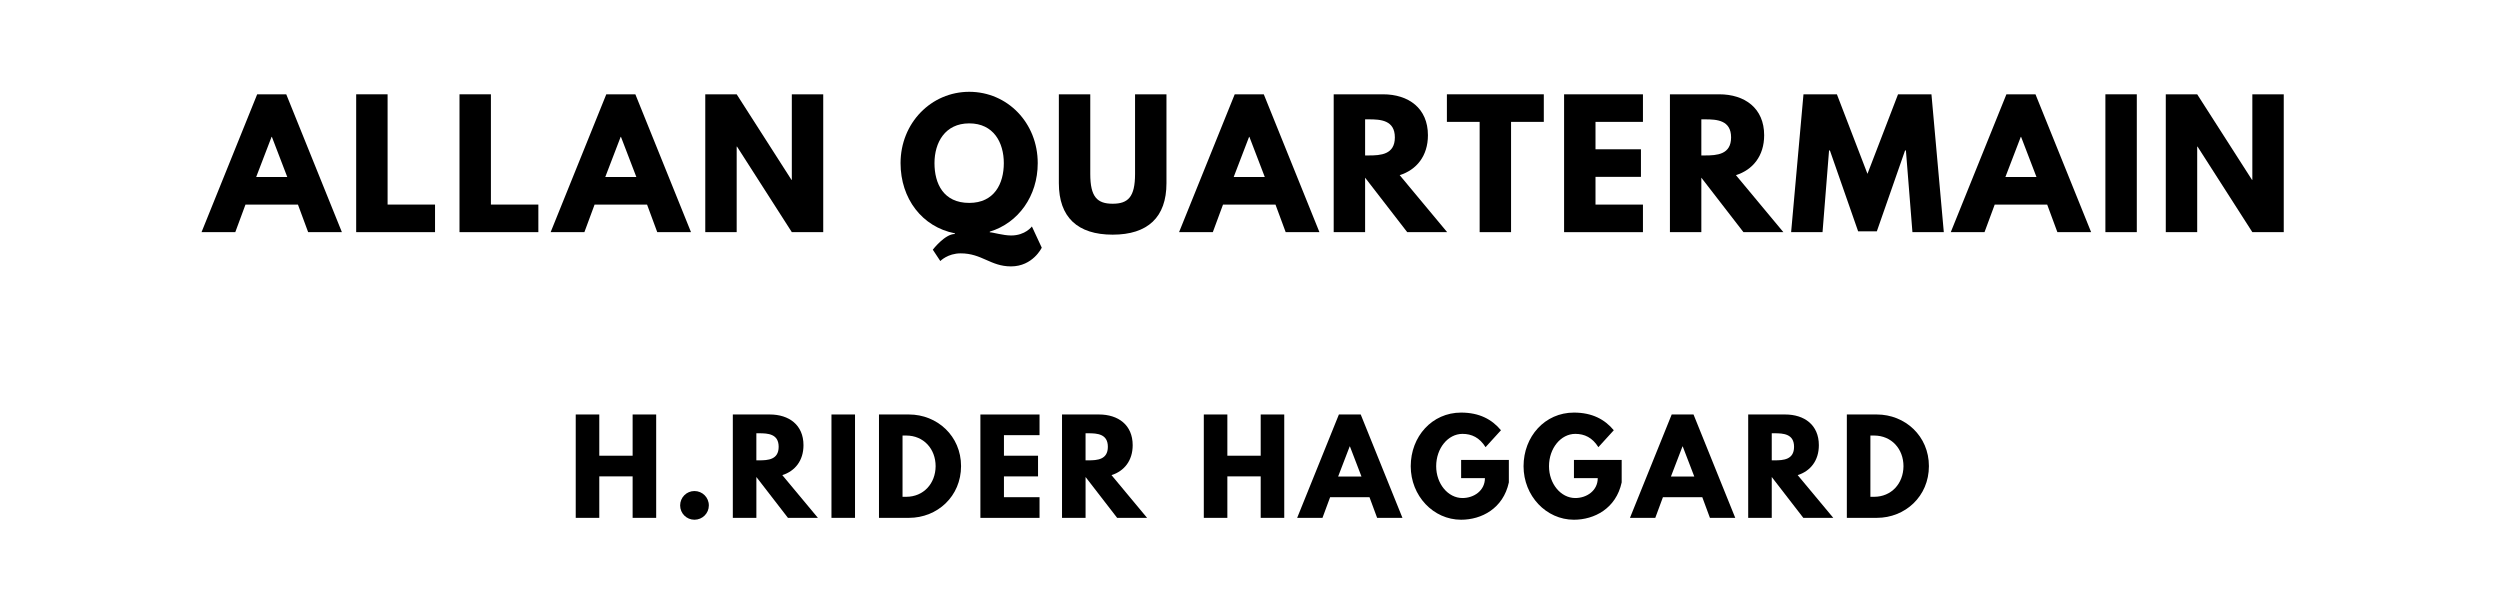
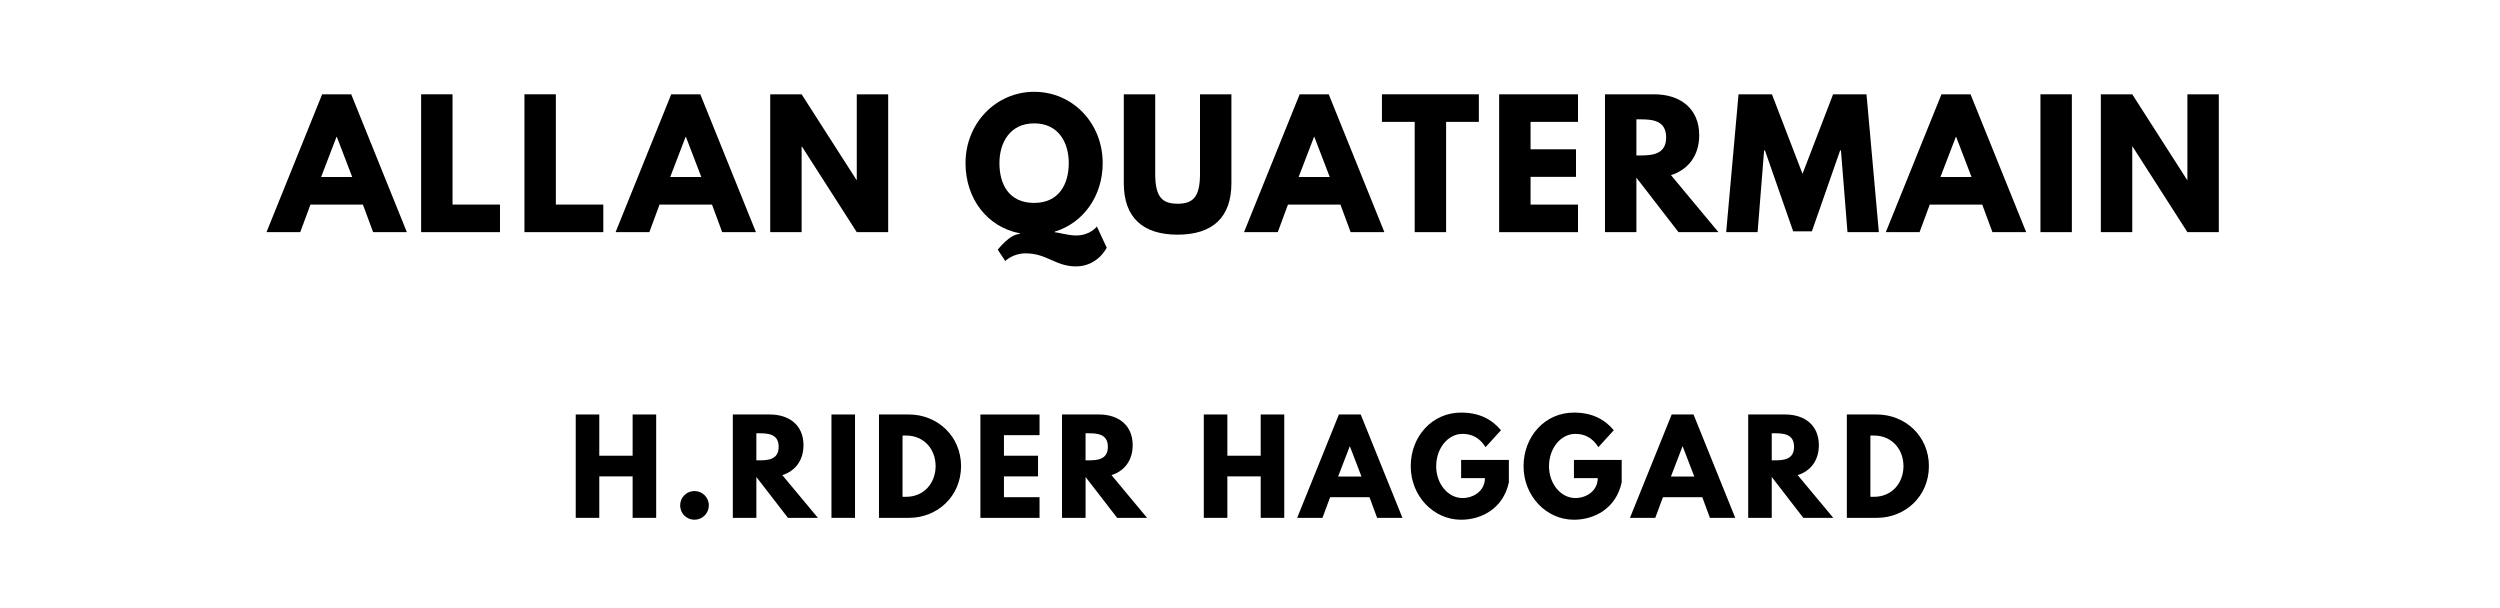
<svg xmlns="http://www.w3.org/2000/svg" version="1.1" viewBox="0 0 1400 340">
-   <g aria-label="ALLAN QUARTERMAIN">
-     <path d="M160.30,52.81l31.16,77.19l-18.90,0.00l-5.71-15.44l-29.38,0.00l-5.71,15.44l-18.90,0.00l31.16-77.19l16.28,0.00z  M160.87,99.12l-8.61-22.46l-0.19,0.00l-8.61,22.46l17.40,0.00z" />
-     <path d="M217.05,52.81l0.00,61.75l26.57,0.00l0.00,15.44l-44.16,0.00l0.00-77.19l17.59,0.00z" />
-     <path d="M274.91,52.81l0.00,61.75l26.57,0.00l0.00,15.44l-44.16,0.00l0.00-77.19l17.59,0.00z" />
-     <path d="M355.80,52.81l31.16,77.19l-18.90,0.00l-5.71-15.44l-29.38,0.00l-5.71,15.44l-18.90,0.00l31.16-77.19l16.28,0.00z  M356.36,99.12l-8.61-22.46l-0.19,0.00l-8.61,22.46l17.40,0.00z" />
-     <path d="M412.54,82.09l0.00,47.91l-17.59,0.00l0.00-77.19l17.59,0.00l30.69,47.91l0.19,0.00l0.00-47.91l17.59,0.00l0.00,77.19l-17.59,0.00l-30.69-47.91l-0.19,0.00z" />
-     <path d="M526.58,146.19l-4.21-6.36s6.74-8.80,12.35-8.80l0.00-0.37c-18.34-3.56-30.41-19.46-30.41-39.30c0.00-22.55,17.22-39.95,38.46-39.95c21.43,0.00,38.36,17.40,38.36,39.95c0.00,18.43-10.85,33.50-26.85,38.36l0.00,0.37c1.78,0.00,7.39,1.78,11.98,1.78c7.95,0.00,11.60-5.05,11.60-5.05l5.52,11.88s-4.96,10.48-17.22,10.48c-11.51,0.00-16.28-7.30-28.16-7.30c-7.30,0.00-11.42,4.30-11.42,4.30z  M523.31,91.36c0.00,11.51,5.05,22.27,19.46,22.27c14.04,0.00,19.37-10.76,19.37-22.27s-5.71-22.27-19.37-22.27c-13.57,0.00-19.46,10.76-19.46,22.27z" />
-     <path d="M653.22,52.81l0.00,49.78c0.00,19.09-10.48,28.82-30.13,28.82s-30.13-9.73-30.13-28.82l0.00-49.78l17.59,0.00l0.00,44.63c0.00,12.91,3.93,16.65,12.54,16.65s12.54-3.74,12.54-16.65l0.00-44.63l17.59,0.00z" />
-     <path d="M707.72,52.81l31.16,77.19l-18.90,0.00l-5.71-15.44l-29.38,0.00l-5.71,15.44l-18.90,0.00l31.16-77.19l16.28,0.00z  M708.28,99.12l-8.61-22.46l-0.19,0.00l-8.61,22.46l17.40,0.00z" />
-     <path d="M746.87,52.81l27.60,0.00c14.32,0.00,25.17,7.77,25.17,22.92c0.00,11.60-6.36,19.37-15.81,22.36l26.57,31.91l-22.36,0.00l-23.58-30.50l0.00,30.50l-17.59,0.00l0.00-77.19z  M764.46,87.05l2.06,0.00c6.64,0.00,14.60-0.47,14.60-10.11s-7.95-10.11-14.60-10.11l-2.06,0.00l0.00,20.21z" />
-     <path d="M810.26,68.25l0.00-15.44l54.27,0.00l0.00,15.44l-18.34,0.00l0.00,61.75l-17.59,0.00l0.00-61.75l-18.34,0.00z" />
-     <path d="M920.05,52.81l0.00,15.44l-26.57,0.00l0.00,15.35l25.45,0.00l0.00,15.44l-25.45,0.00l0.00,15.53l26.57,0.00l0.00,15.44l-44.16,0.00l0.00-77.19l44.16,0.00z" />
-     <path d="M935.16,52.81l27.60,0.00c14.32,0.00,25.17,7.77,25.17,22.92c0.00,11.60-6.36,19.37-15.81,22.36l26.57,31.91l-22.36,0.00l-23.58-30.50l0.00,30.50l-17.59,0.00l0.00-77.19z  M952.75,87.05l2.06,0.00c6.64,0.00,14.60-0.47,14.60-10.11s-7.95-10.11-14.60-10.11l-2.06,0.00l0.00,20.21z" />
-     <path d="M1070.96,130.00l-3.65-45.75l-0.47,0.00l-15.81,45.29l-10.48,0.00l-15.81-45.29l-0.47,0.00l-3.65,45.75l-17.59,0.00l6.92-77.19l18.71,0.00l17.12,44.54l17.12-44.54l18.71,0.00l6.92,77.19l-17.59,0.00z" />
-     <path d="M1139.87,52.81l31.16,77.19l-18.90,0.00l-5.71-15.44l-29.38,0.00l-5.71,15.44l-18.90,0.00l31.16-77.19l16.28,0.00z  M1140.43,99.12l-8.61-22.46l-0.19,0.00l-8.61,22.46l17.40,0.00z" />
-     <path d="M1196.61,52.81l0.00,77.19l-17.59,0.00l0.00-77.19l17.59,0.00z" />
-     <path d="M1230.43,82.09l0.00,47.91l-17.59,0.00l0.00-77.19l17.59,0.00l30.69,47.91l0.19,0.00l0.00-47.91l17.59,0.00l0.00,77.19l-17.59,0.00l-30.69-47.91l-0.19,0.00z" />
+   <g aria-label="ALLAN QUATERMAIN">
+     <path d="M196.68,52.81l31.16,77.19l-18.90,0.00l-5.71-15.44l-29.38,0.00l-5.71,15.44l-18.90,0.00l31.16-77.19l16.28,0.00z  M197.24,99.12l-8.61-22.46l-0.19,0.00l-8.61,22.46l17.40,0.00z" />
+     <path d="M253.42,52.81l0.00,61.75l26.57,0.00l0.00,15.44l-44.16,0.00l0.00-77.19l17.59,0.00z" />
+     <path d="M311.28,52.81l0.00,61.75l26.57,0.00l0.00,15.44l-44.16,0.00l0.00-77.19l17.59,0.00z" />
+     <path d="M392.17,52.81l31.16,77.19l-18.90,0.00l-5.71-15.44l-29.38,0.00l-5.71,15.44l-18.90,0.00l31.16-77.19l16.28,0.00z  M392.73,99.12l-8.61-22.46l-0.19,0.00l-8.61,22.46l17.40,0.00z" />
+     <path d="M448.91,82.09l0.00,47.91l-17.59,0.00l0.00-77.19l17.59,0.00l30.69,47.91l0.19,0.00l0.00-47.91l17.59,0.00l0.00,77.19l-17.59,0.00l-30.69-47.91l-0.19,0.00z" />
+     <path d="M562.96,146.19l-4.21-6.36s6.74-8.80,12.35-8.80l0.00-0.37c-18.34-3.56-30.41-19.46-30.41-39.30c0.00-22.55,17.22-39.95,38.46-39.95c21.43,0.00,38.36,17.40,38.36,39.95c0.00,18.43-10.85,33.50-26.85,38.36l0.00,0.37c1.78,0.00,7.39,1.78,11.98,1.78c7.95,0.00,11.60-5.05,11.60-5.05l5.52,11.88s-4.96,10.48-17.22,10.48c-11.51,0.00-16.28-7.30-28.16-7.30c-7.30,0.00-11.42,4.30-11.42,4.30z  M559.68,91.36c0.00,11.51,5.05,22.27,19.46,22.27c14.04,0.00,19.37-10.76,19.37-22.27s-5.71-22.27-19.37-22.27c-13.57,0.00-19.46,10.76-19.46,22.27z" />
+     <path d="M689.59,52.81l0.00,49.78c0.00,19.09-10.48,28.82-30.13,28.82s-30.13-9.73-30.13-28.82l0.00-49.78l17.59,0.00l0.00,44.63c0.00,12.91,3.93,16.65,12.54,16.65s12.54-3.74,12.54-16.65l0.00-44.63l17.59,0.00z" />
+     <path d="M744.09,52.81l31.16,77.19l-18.90,0.00l-5.71-15.44l-29.38,0.00l-5.71,15.44l-18.90,0.00l31.16-77.19l16.28,0.00z  M744.65,99.12l-8.61-22.46l-0.19,0.00l-8.61,22.46l17.40,0.00z" />
+     <path d="M773.89,68.25l0.00-15.44l54.27,0.00l0.00,15.44l-18.34,0.00l0.00,61.75l-17.59,0.00l0.00-61.75l-18.34,0.00z" />
+     <path d="M883.68,52.81l0.00,15.44l-26.57,0.00l0.00,15.35l25.45,0.00l0.00,15.44l-25.45,0.00l0.00,15.53l26.57,0.00l0.00,15.44l-44.16,0.00l0.00-77.19l44.16,0.00z" />
+     <path d="M898.79,52.81l27.60,0.00c14.32,0.00,25.17,7.77,25.17,22.92c0.00,11.60-6.36,19.37-15.81,22.36l26.57,31.91l-22.36,0.00l-23.58-30.50l0.00,30.50l-17.59,0.00l0.00-77.19z  M916.38,87.05l2.06,0.00c6.64,0.00,14.60-0.47,14.60-10.11s-7.95-10.11-14.60-10.11l-2.06,0.00l0.00,20.21z" />
+     <path d="M1034.59,130.00l-3.65-45.75l-0.47,0.00l-15.81,45.29l-10.48,0.00l-15.81-45.29l-0.47,0.00l-3.65,45.75l-17.59,0.00l6.92-77.19l18.71,0.00l17.12,44.54l17.12-44.54l18.71,0.00l6.92,77.19l-17.59,0.00z" />
+     <path d="M1103.50,52.81l31.16,77.19l-18.90,0.00l-5.71-15.44l-29.38,0.00l-5.71,15.44l-18.90,0.00l31.16-77.19l16.28,0.00z  M1104.06,99.12l-8.61-22.46l-0.19,0.00l-8.61,22.46l17.40,0.00z" />
+     <path d="M1160.24,52.81l0.00,77.19l-17.59,0.00l0.00-77.19l17.59,0.00z" />
+     <path d="M1194.06,82.09l0.00,47.91l-17.59,0.00l0.00-77.19l17.59,0.00l30.69,47.91l0.19,0.00l0.00-47.91l17.59,0.00l0.00,77.19l-17.59,0.00l-30.69-47.91l-0.19,0.00z" />
  </g>
  <g aria-label="H.RIDER HAGGARD">
    <path d="M335.60,266.77l0.00,23.23l-13.19,0.00l0.00-57.89l13.19,0.00l0.00,23.09l18.67,0.00l0.00-23.09l13.19,0.00l0.00,57.89l-13.19,0.00l0.00-23.23l-18.67,0.00z" />
    <path d="M388.88,274.98c4.49,0.00,8.07,3.58,8.07,8.07c0.00,4.42-3.58,8.00-8.07,8.00c-4.42,0.00-8.00-3.58-8.00-8.00c0.00-4.49,3.58-8.07,8.00-8.07z" />
    <path d="M410.37,232.11l20.70,0.00c10.74,0.00,18.88,5.82,18.88,17.19c0.00,8.70-4.77,14.53-11.86,16.77l19.93,23.93l-16.77,0.00l-17.68-22.88l0.00,22.88l-13.19,0.00l0.00-57.89z  M423.56,257.79l1.54,0.00c4.98,0.00,10.95-0.35,10.95-7.58s-5.96-7.58-10.95-7.58l-1.54,0.00l0.00,15.16z" />
    <path d="M478.81,232.11l0.00,57.89l-13.19,0.00l0.00-57.89l13.19,0.00z" />
    <path d="M492.23,232.11l16.77,0.00c15.86,0.00,29.19,12.07,29.19,28.91c0.00,16.91-13.26,28.98-29.19,28.98l-16.77,0.00l0.00-57.89z  M505.42,278.21l2.04,0.00c9.75,0.00,16.42-7.44,16.49-17.12c0.00-9.68-6.67-17.19-16.49-17.19l-2.04,0.00l0.00,34.32z" />
    <path d="M582.14,232.11l0.00,11.58l-19.93,0.00l0.00,11.51l19.09,0.00l0.00,11.58l-19.09,0.00l0.00,11.65l19.93,0.00l0.00,11.58l-33.12,0.00l0.00-57.89l33.12,0.00z" />
    <path d="M594.72,232.11l20.70,0.00c10.74,0.00,18.88,5.82,18.88,17.19c0.00,8.70-4.77,14.53-11.86,16.77l19.93,23.93l-16.77,0.00l-17.68-22.88l0.00,22.88l-13.19,0.00l0.00-57.89z  M607.91,257.79l1.54,0.00c4.98,0.00,10.95-0.35,10.95-7.58s-5.96-7.58-10.95-7.58l-1.54,0.00l0.00,15.16z" />
    <path d="M687.32,266.77l0.00,23.23l-13.19,0.00l0.00-57.89l13.19,0.00l0.00,23.09l18.67,0.00l0.00-23.09l13.19,0.00l0.00,57.89l-13.19,0.00l0.00-23.23l-18.67,0.00z" />
    <path d="M762.00,232.11l23.37,57.89l-14.18,0.00l-4.28-11.58l-22.04,0.00l-4.28,11.58l-14.18,0.00l23.37-57.89l12.21,0.00z  M762.42,266.84l-6.46-16.84l-0.14,0.00l-6.46,16.84l13.05,0.00z" />
    <path d="M844.96,257.58l0.00,12.56c-3.16,14.67-15.37,20.91-26.74,20.91c-15.58,0.00-28.21-13.40-28.21-29.96c0.00-16.63,11.93-30.04,28.21-30.04c10.18,0.00,17.26,3.79,22.32,9.89l-8.63,9.47c-3.37-5.40-7.79-7.44-12.91-7.44c-8.14,0.00-14.74,8.07-14.74,18.11c0.00,9.82,6.60,17.82,14.74,17.82c6.32,0.00,12.56-4.07,12.56-11.16l-13.33,0.00l0.00-10.18l26.74,0.00z" />
    <path d="M908.14,257.58l0.00,12.56c-3.16,14.67-15.37,20.91-26.74,20.91c-15.58,0.00-28.21-13.40-28.21-29.96c0.00-16.63,11.93-30.04,28.21-30.04c10.18,0.00,17.26,3.79,22.32,9.89l-8.63,9.47c-3.37-5.40-7.79-7.44-12.91-7.44c-8.14,0.00-14.74,8.07-14.74,18.11c0.00,9.82,6.60,17.82,14.74,17.82c6.32,0.00,12.56-4.07,12.56-11.16l-13.33,0.00l0.00-10.18l26.74,0.00z" />
    <path d="M948.37,232.11l23.37,57.89l-14.18,0.00l-4.28-11.58l-22.04,0.00l-4.28,11.58l-14.18,0.00l23.37-57.89l12.21,0.00z  M948.79,266.84l-6.46-16.84l-0.14,0.00l-6.46,16.84l13.05,0.00z" />
    <path d="M978.98,232.11l20.70,0.00c10.74,0.00,18.88,5.82,18.88,17.19c0.00,8.70-4.77,14.53-11.86,16.77l19.93,23.93l-16.77,0.00l-17.68-22.88l0.00,22.88l-13.19,0.00l0.00-57.89z  M992.18,257.79l1.54,0.00c4.98,0.00,10.95-0.35,10.95-7.58s-5.96-7.58-10.95-7.58l-1.54,0.00l0.00,15.16z" />
    <path d="M1034.23,232.11l16.77,0.00c15.86,0.00,29.19,12.07,29.19,28.91c0.00,16.91-13.26,28.98-29.19,28.98l-16.77,0.00l0.00-57.89z  M1047.42,278.21l2.04,0.00c9.75,0.00,16.42-7.44,16.49-17.12c0.00-9.68-6.67-17.19-16.49-17.19l-2.04,0.00l0.00,34.32z" />
  </g>
</svg>
